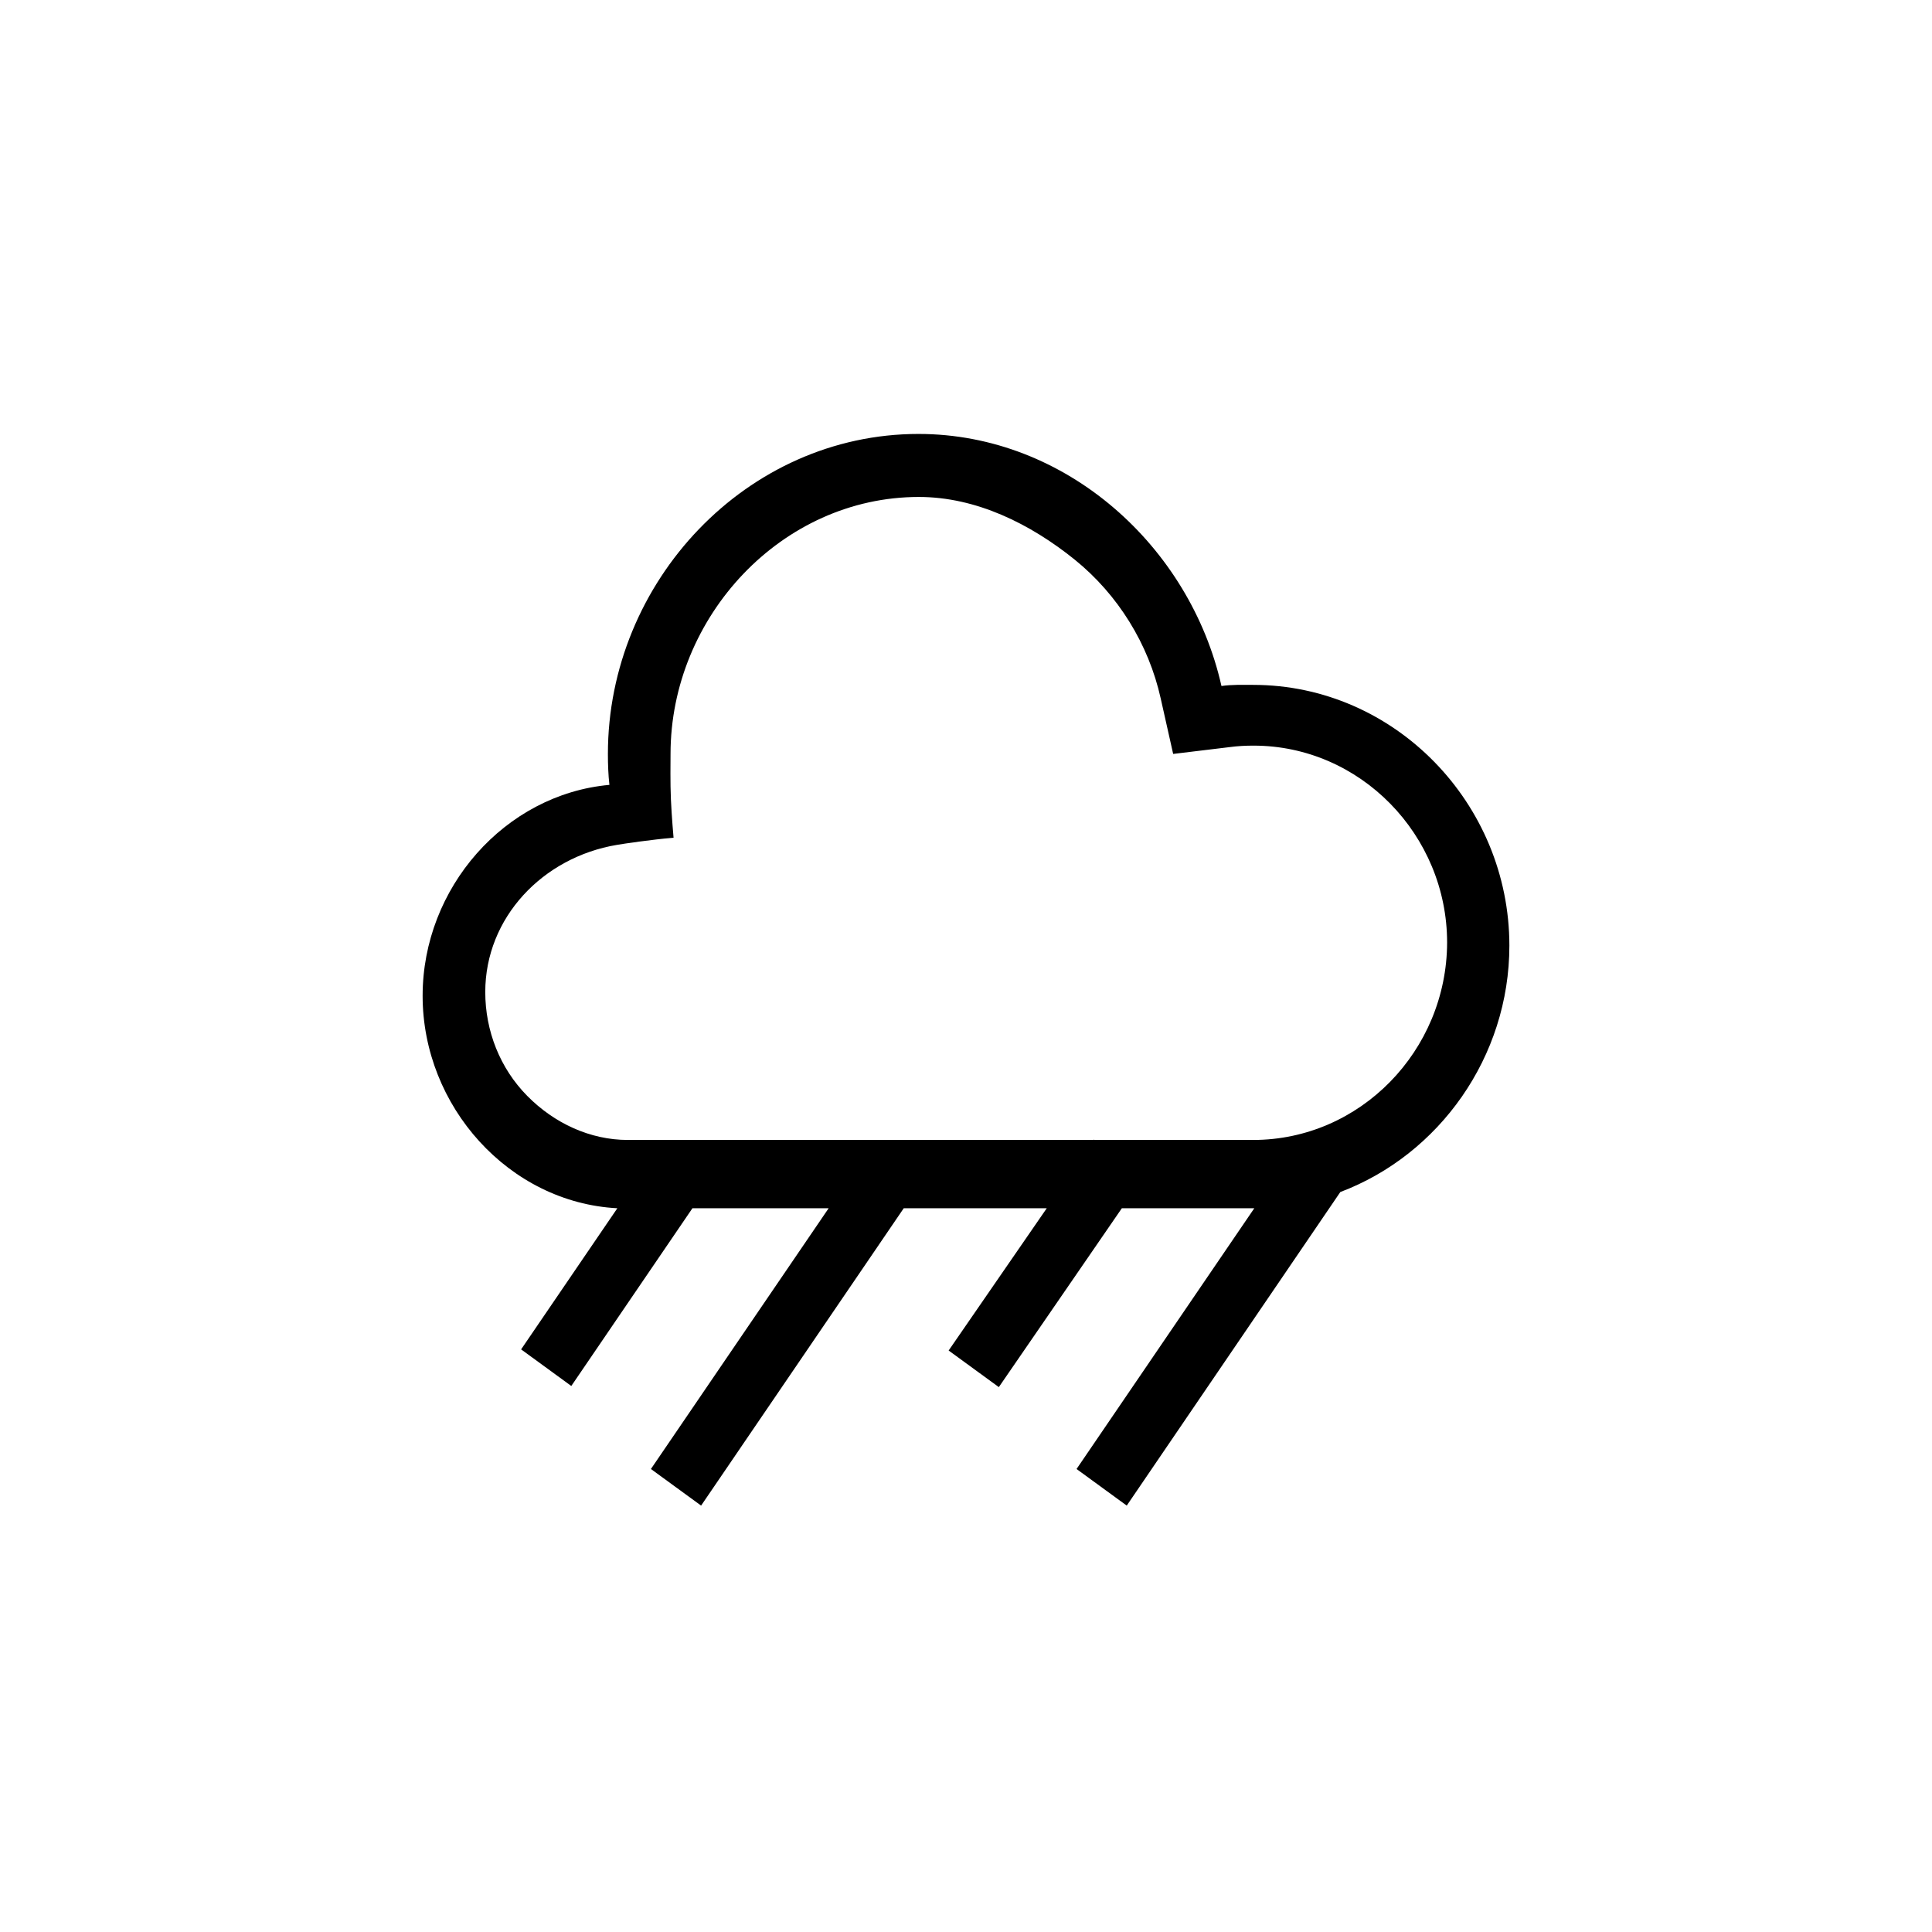
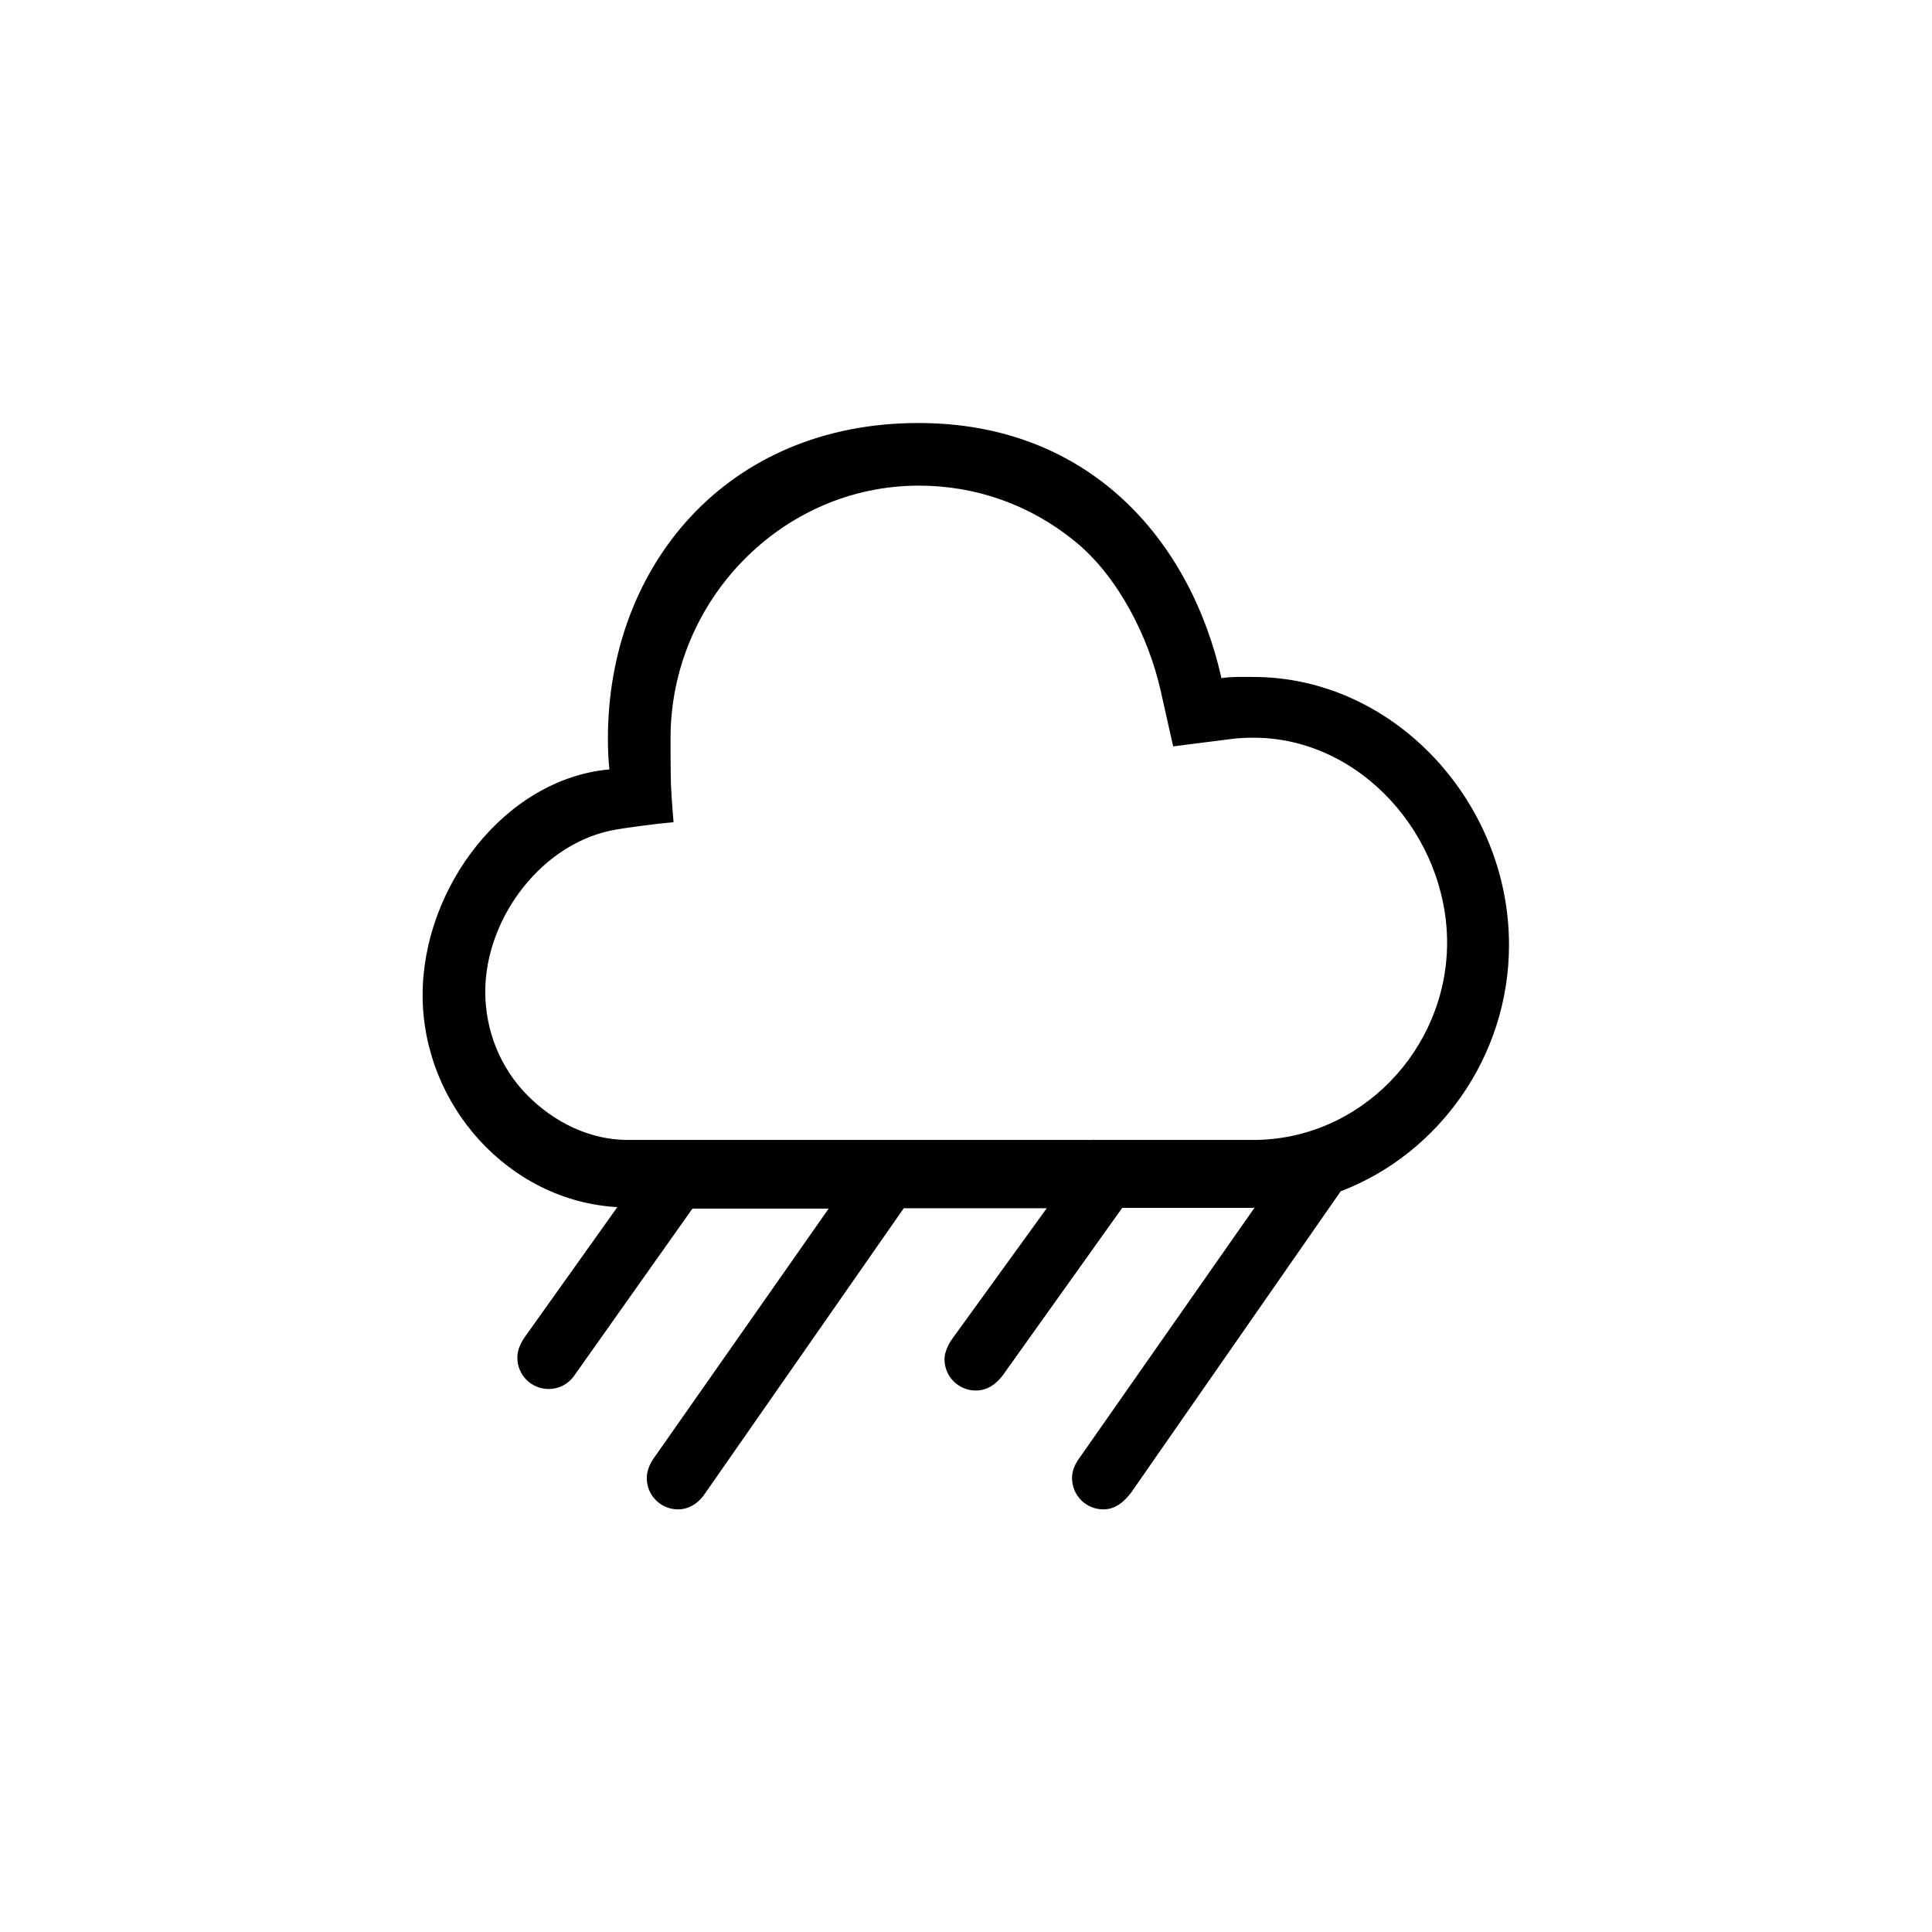
<svg xmlns="http://www.w3.org/2000/svg" version="1.1" id="Layer_1" x="0px" y="0px" width="512px" height="512px" viewBox="0 0 512 512" style="enable-background:new 0 0 512 512;" xml:space="preserve">
-   <path d="M400,250.6c0-37.7-30.4-69.1-67.9-69.1c-2.8,0-5.7-0.1-8.4,0.3c-8.3-36.9-41.1-66.8-80.3-66.8c-45.5,0-82.3,39.1-82.3,84.8  c0,2.8,0.1,5.5,0.4,8.2c-27.7,2.5-49.5,27.3-49.5,55.9c0,29.3,22.9,54.8,51.6,56.3l-25.5,37.4l13.3,9.7l32.1-47.1h36.1l-47.1,69.1  l13.3,9.7l53.7-78.8h37.9l-26,37.7l13.3,9.7l32.6-47.4H332c0.1,0,0.3,0,0.4,0l-47.1,69.1l13.3,9.7l56.6-83.1  C381.4,306,400,280.1,400,250.6z M332.1,302.1H290l-0.1-0.1l-0.1,0.1H166.4c-10,0-19.5-4.4-26.7-11.7c-7.2-7.3-11.1-17.2-11.1-27.5  c0-19.7,15.2-35.7,34.9-39c1.7-0.3,9.2-1.4,15-1.9c0,0-0.5-5.6-0.7-10.1c-0.2-4.5-0.1-9.9-0.1-12.1c0-36.4,29.5-68.1,65.8-68.1  c15.2,0,29.5,7.1,41.3,16.6c11.5,9.3,19.6,22.4,22.8,36.8l3.3,14.7l14.9-1.8c2.2-0.3,4.3-0.4,6.4-0.4c28.3,0,51.3,23.7,51.3,52.2  C383.4,278.5,360.4,302.1,332.1,302.1z" />
+   <style type="text/css">
+ 
+ 	.st0{fill:#010101;}
+ 
+ </style>
+   <path class="st0" d="M332.1,179.4c-2.8,0-5.7-0.1-8.4,0.3c-8.3-36.8-35.2-67.6-80.3-67.6c-50.9,0-82.3,38-82.3,83.6  c0,2.8,0.1,5.5,0.4,8.2c-27.7,2.5-49.5,31.3-49.5,59.8c0,29.2,22.9,54.6,51.6,56.2l-24.5,34.4c-1.1,1.6-2,3.4-2,5.5  c0,4.6,3.7,8.3,8.3,8.3c3,0,5.6-1.6,7.1-4l31-43.8h36.1l-46.1,65.8c-1.2,1.6-2.1,3.6-2.1,5.6c0,4.6,3.7,8.3,8.3,8.3  c3,0,5.6-1.8,7.2-4.3l52.6-75.5h37.9l-24.9,34.4c-1.2,1.6-2.2,3.8-2.2,5.6c0,4.6,3.7,8.3,8.3,8.3c3.1,0,5.4-1.7,7.2-4.1l31.6-44.3  h34.7c0.1,0,0.3-0.1,0.4-0.1l-46.1,65.9c-1.3,1.7-2.3,3.6-2.3,5.8c0,4.6,3.7,8.3,8.3,8.3c3.2,0,5.5-2,7.4-4.5l55.5-79.8  c26-9.9,44.6-35.8,44.6-65.2C400,212.8,369.6,179.4,332.1,179.4z M332.1,302.1H290l-0.1-0.1l-0.1,0.1H166.4  c-10,0-19.5-4.6-26.7-11.9c-7.2-7.3-11.1-17.2-11.1-27.4c0-19.6,15.2-39.8,34.9-43c1.7-0.3,9.2-1.4,15-1.9c0,0-0.5-5.6-0.7-10.2  c-0.1-4.6-0.1-9.9-0.1-12.1c0-36.4,29.5-66.9,65.8-66.9c15.2,0,29.5,5.1,41.3,14.7c11.5,9.3,19.6,25.4,22.8,39.7l3.3,14.7l14.9-1.9  c2.2-0.3,4.3-0.4,6.4-0.4c28.3,0,51.3,25.9,51.3,54.4C383.4,278.3,360.4,302.1,332.1,302.1z" />
</svg>
